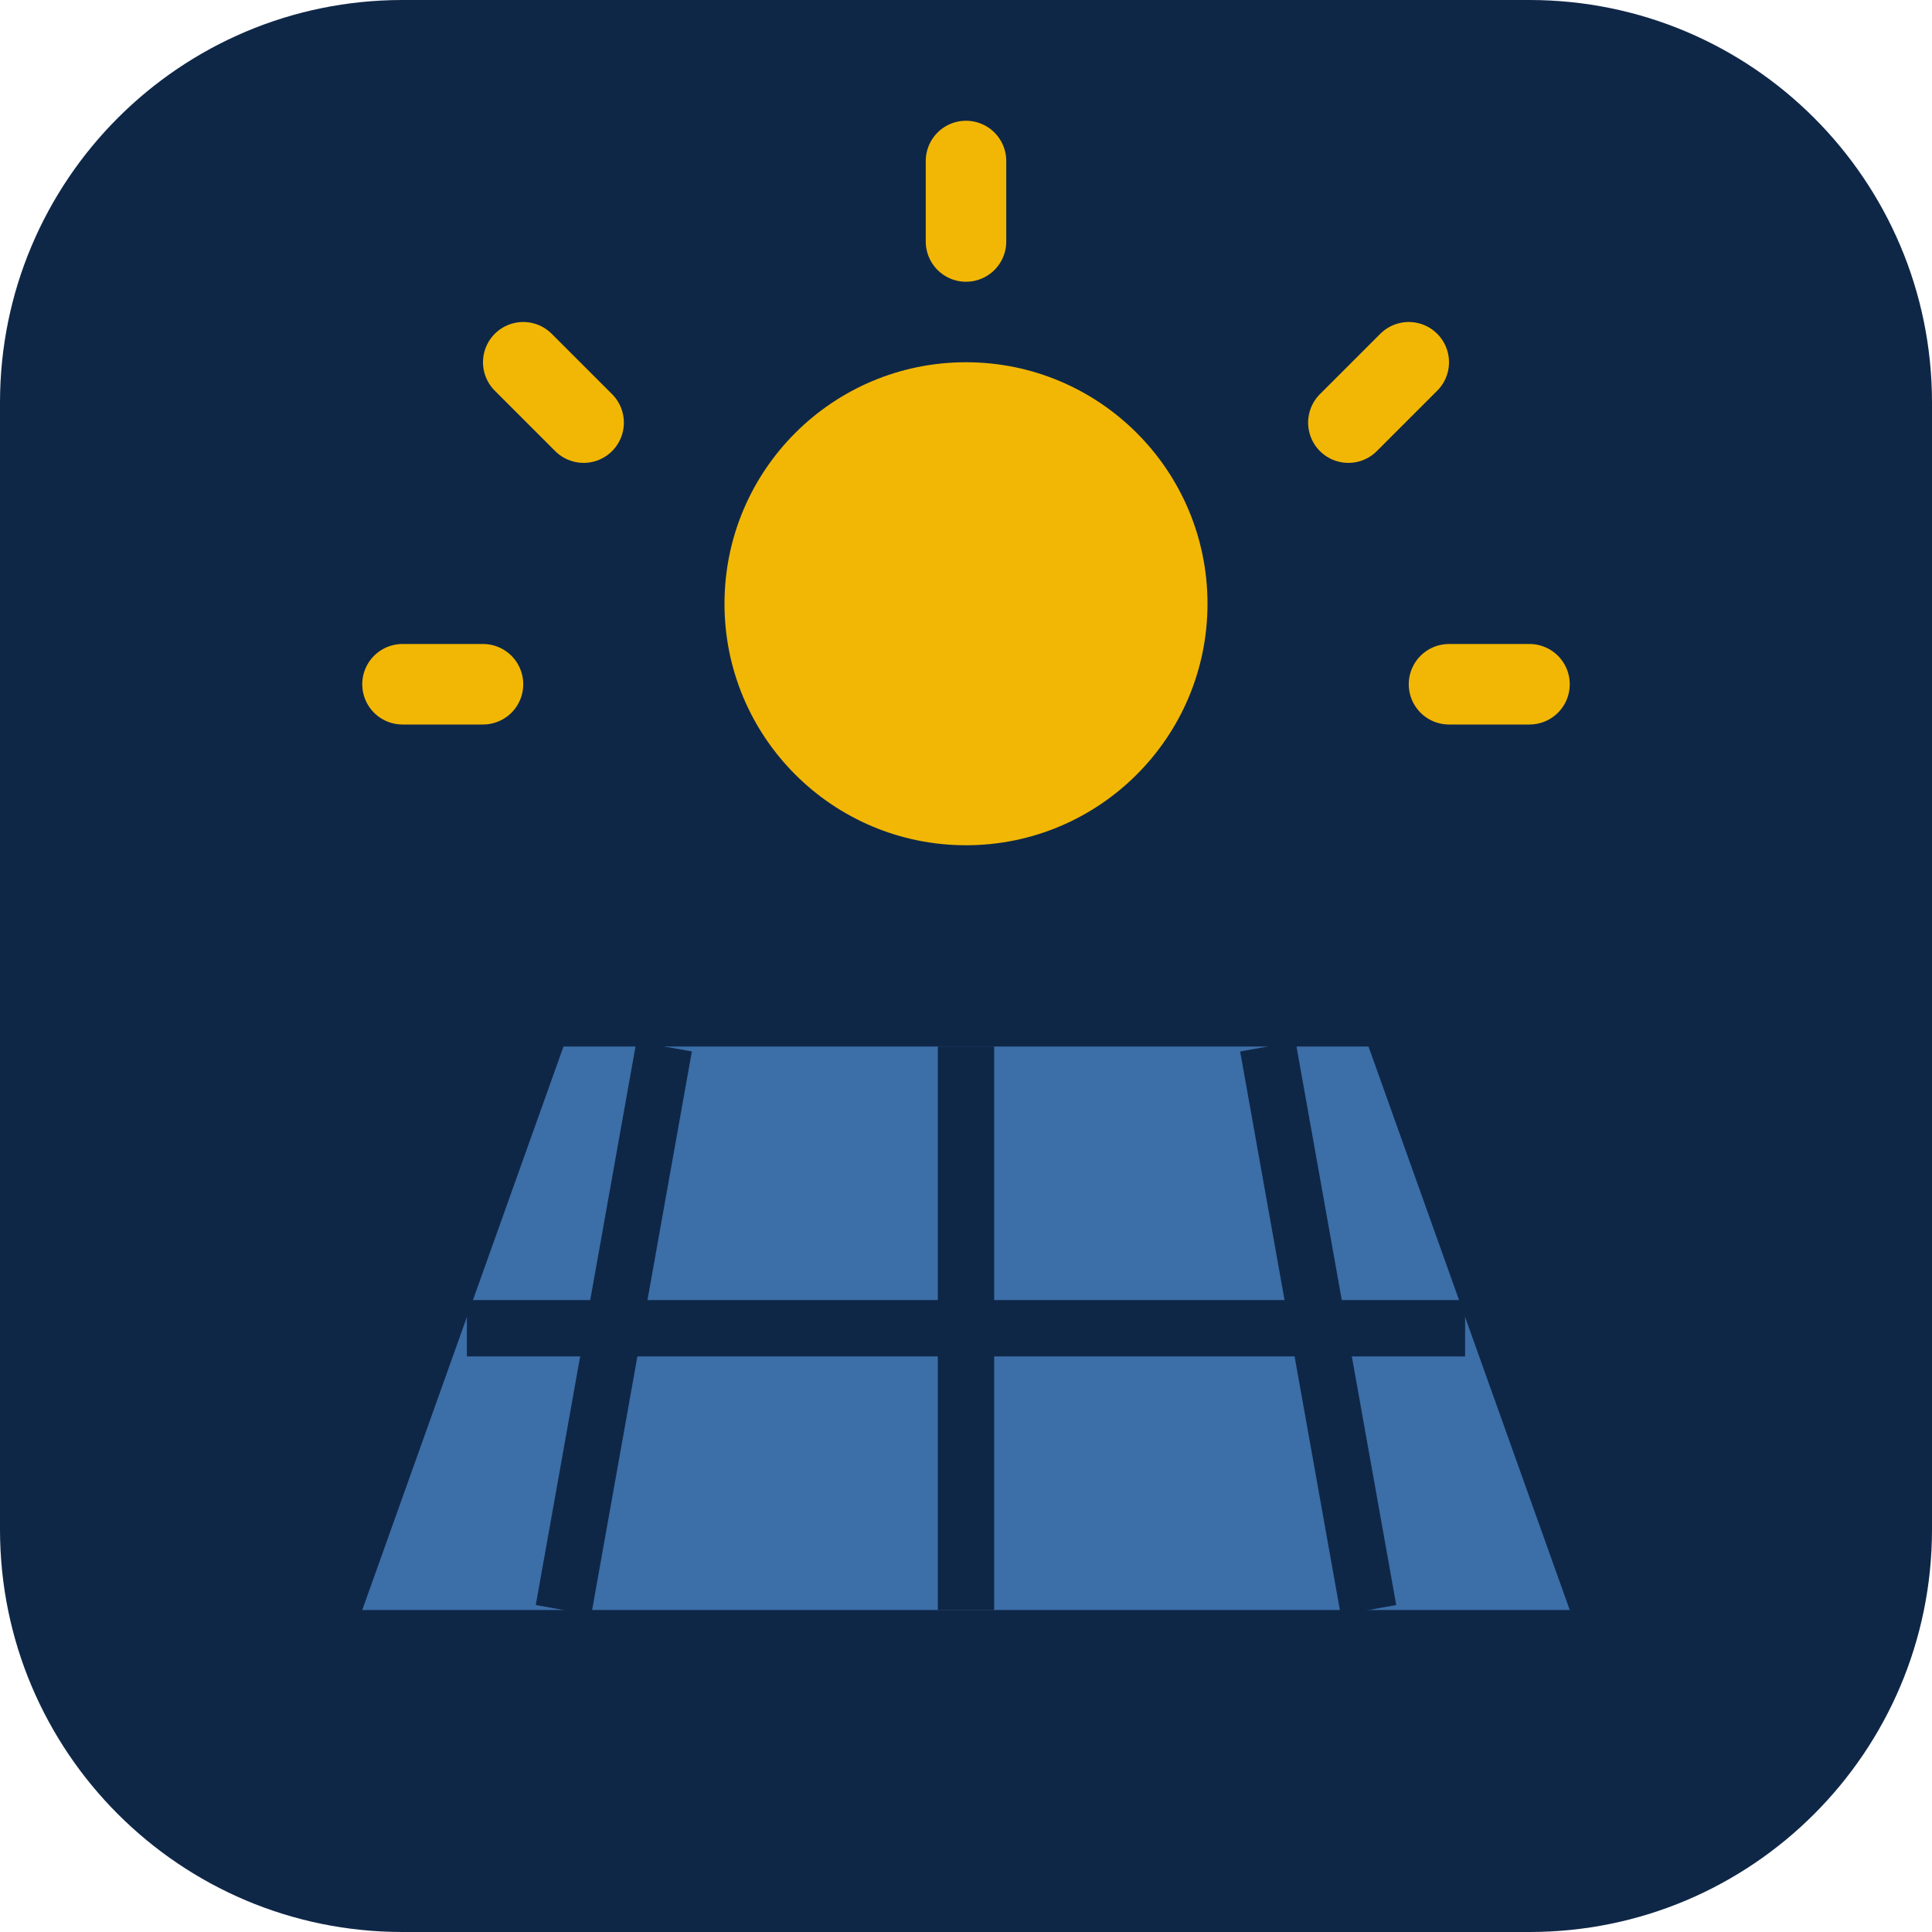
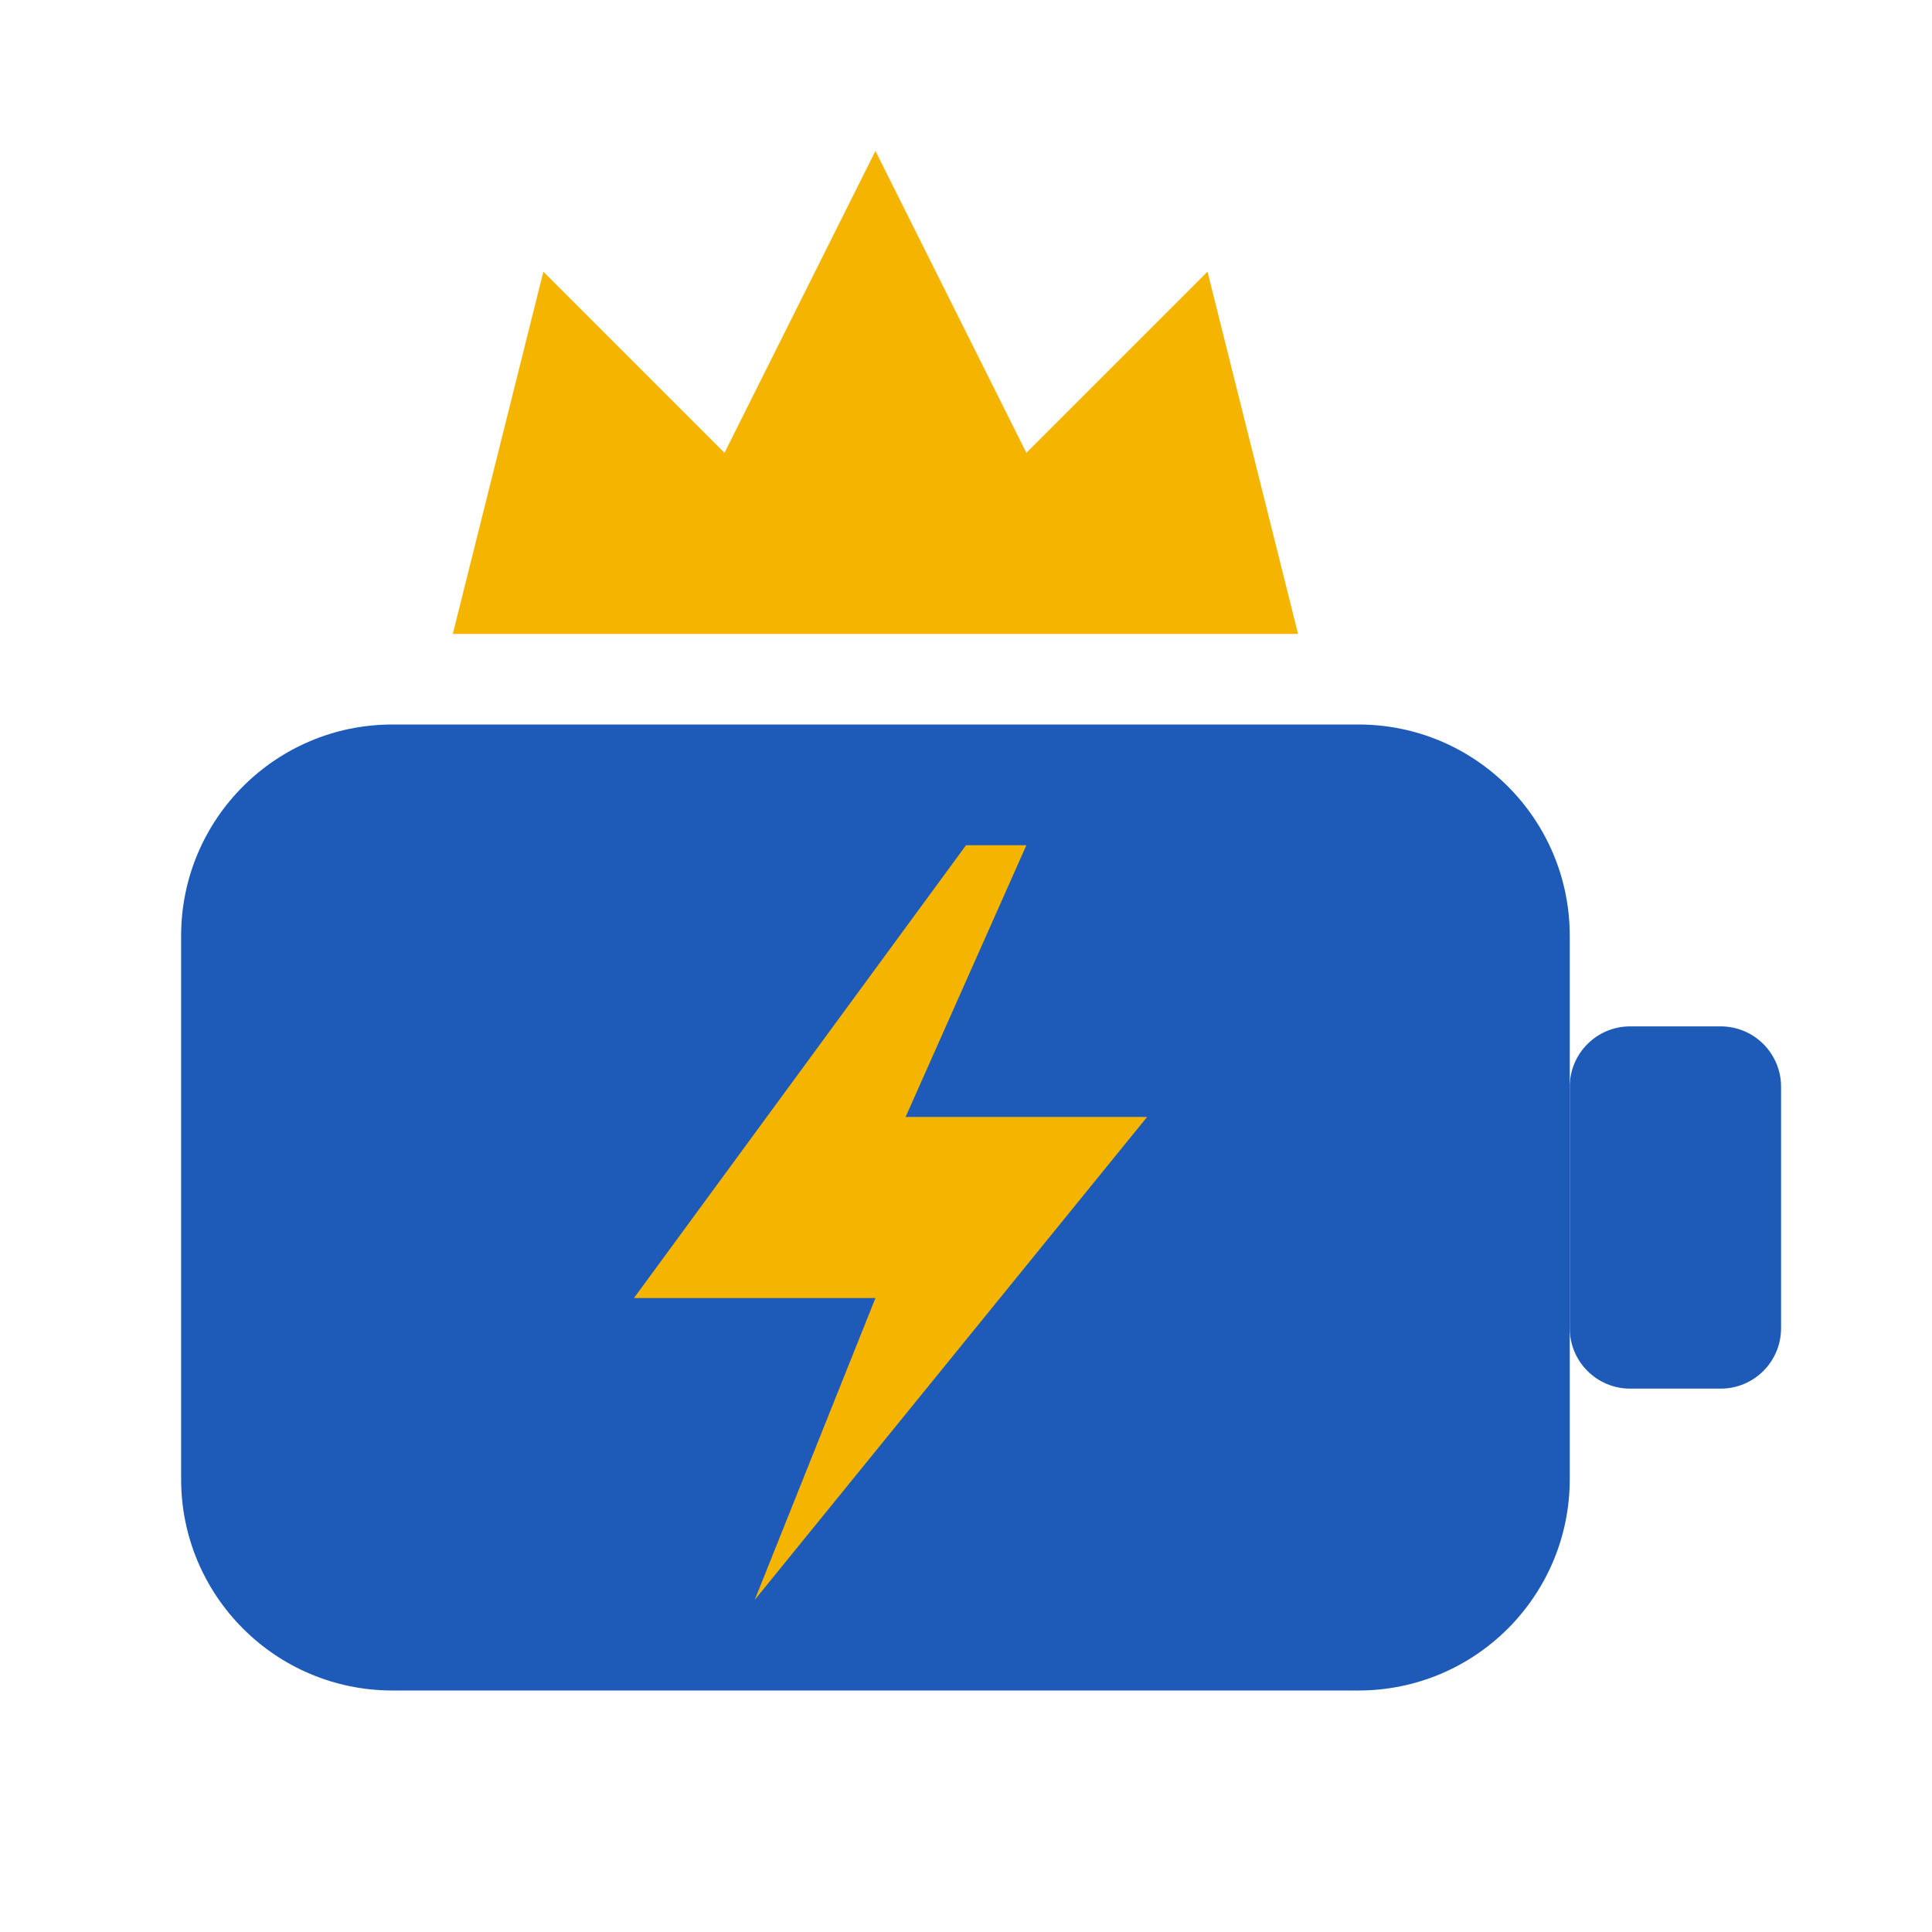
- <svg xmlns="http://www.w3.org/2000/svg" viewBox="0 0 48 48" role="img" aria-label="Taj Battery &amp; Solar">
-   <rect width="48" height="48" rx="10" fill="#0f2747" />
-   <circle cx="24" cy="15" r="6" fill="#f2b705" />
-   <g stroke="#f2b705" stroke-width="2" stroke-linecap="round">
-     <path d="M24 4v2M13 9l1.5 1.5M35 9l-1.5 1.5M10 17h2M36 17h2" />
-   </g>
-   <path d="M9 40l5-14h20l5 14z" fill="#3c6ea8" />
-   <g stroke="#0f2747" stroke-width="1.4">
-     <path d="M16.5 26l-2.5 14M24 26v14M31.5 26l2.5 14M11.6 33h24.8" />
-   </g>
+ <svg xmlns="http://www.w3.org/2000/svg" viewBox="0 0 64 64" role="img" aria-label="Taj Battery">
+   <path fill="#f5b400" d="M15 21 18 9 24 15 29 5 34 15 40 9 43 21Z" />
+   <rect fill="#1e5bb8" x="6" y="24" width="46" height="32" rx="7" />
+   <rect fill="#1e5bb8" x="52" y="34" width="7" height="12" rx="2" />
+   <path fill="#f5b400" d="M32 28 21 43H29L25 53 38 37H30L34 28Z" />
</svg>
